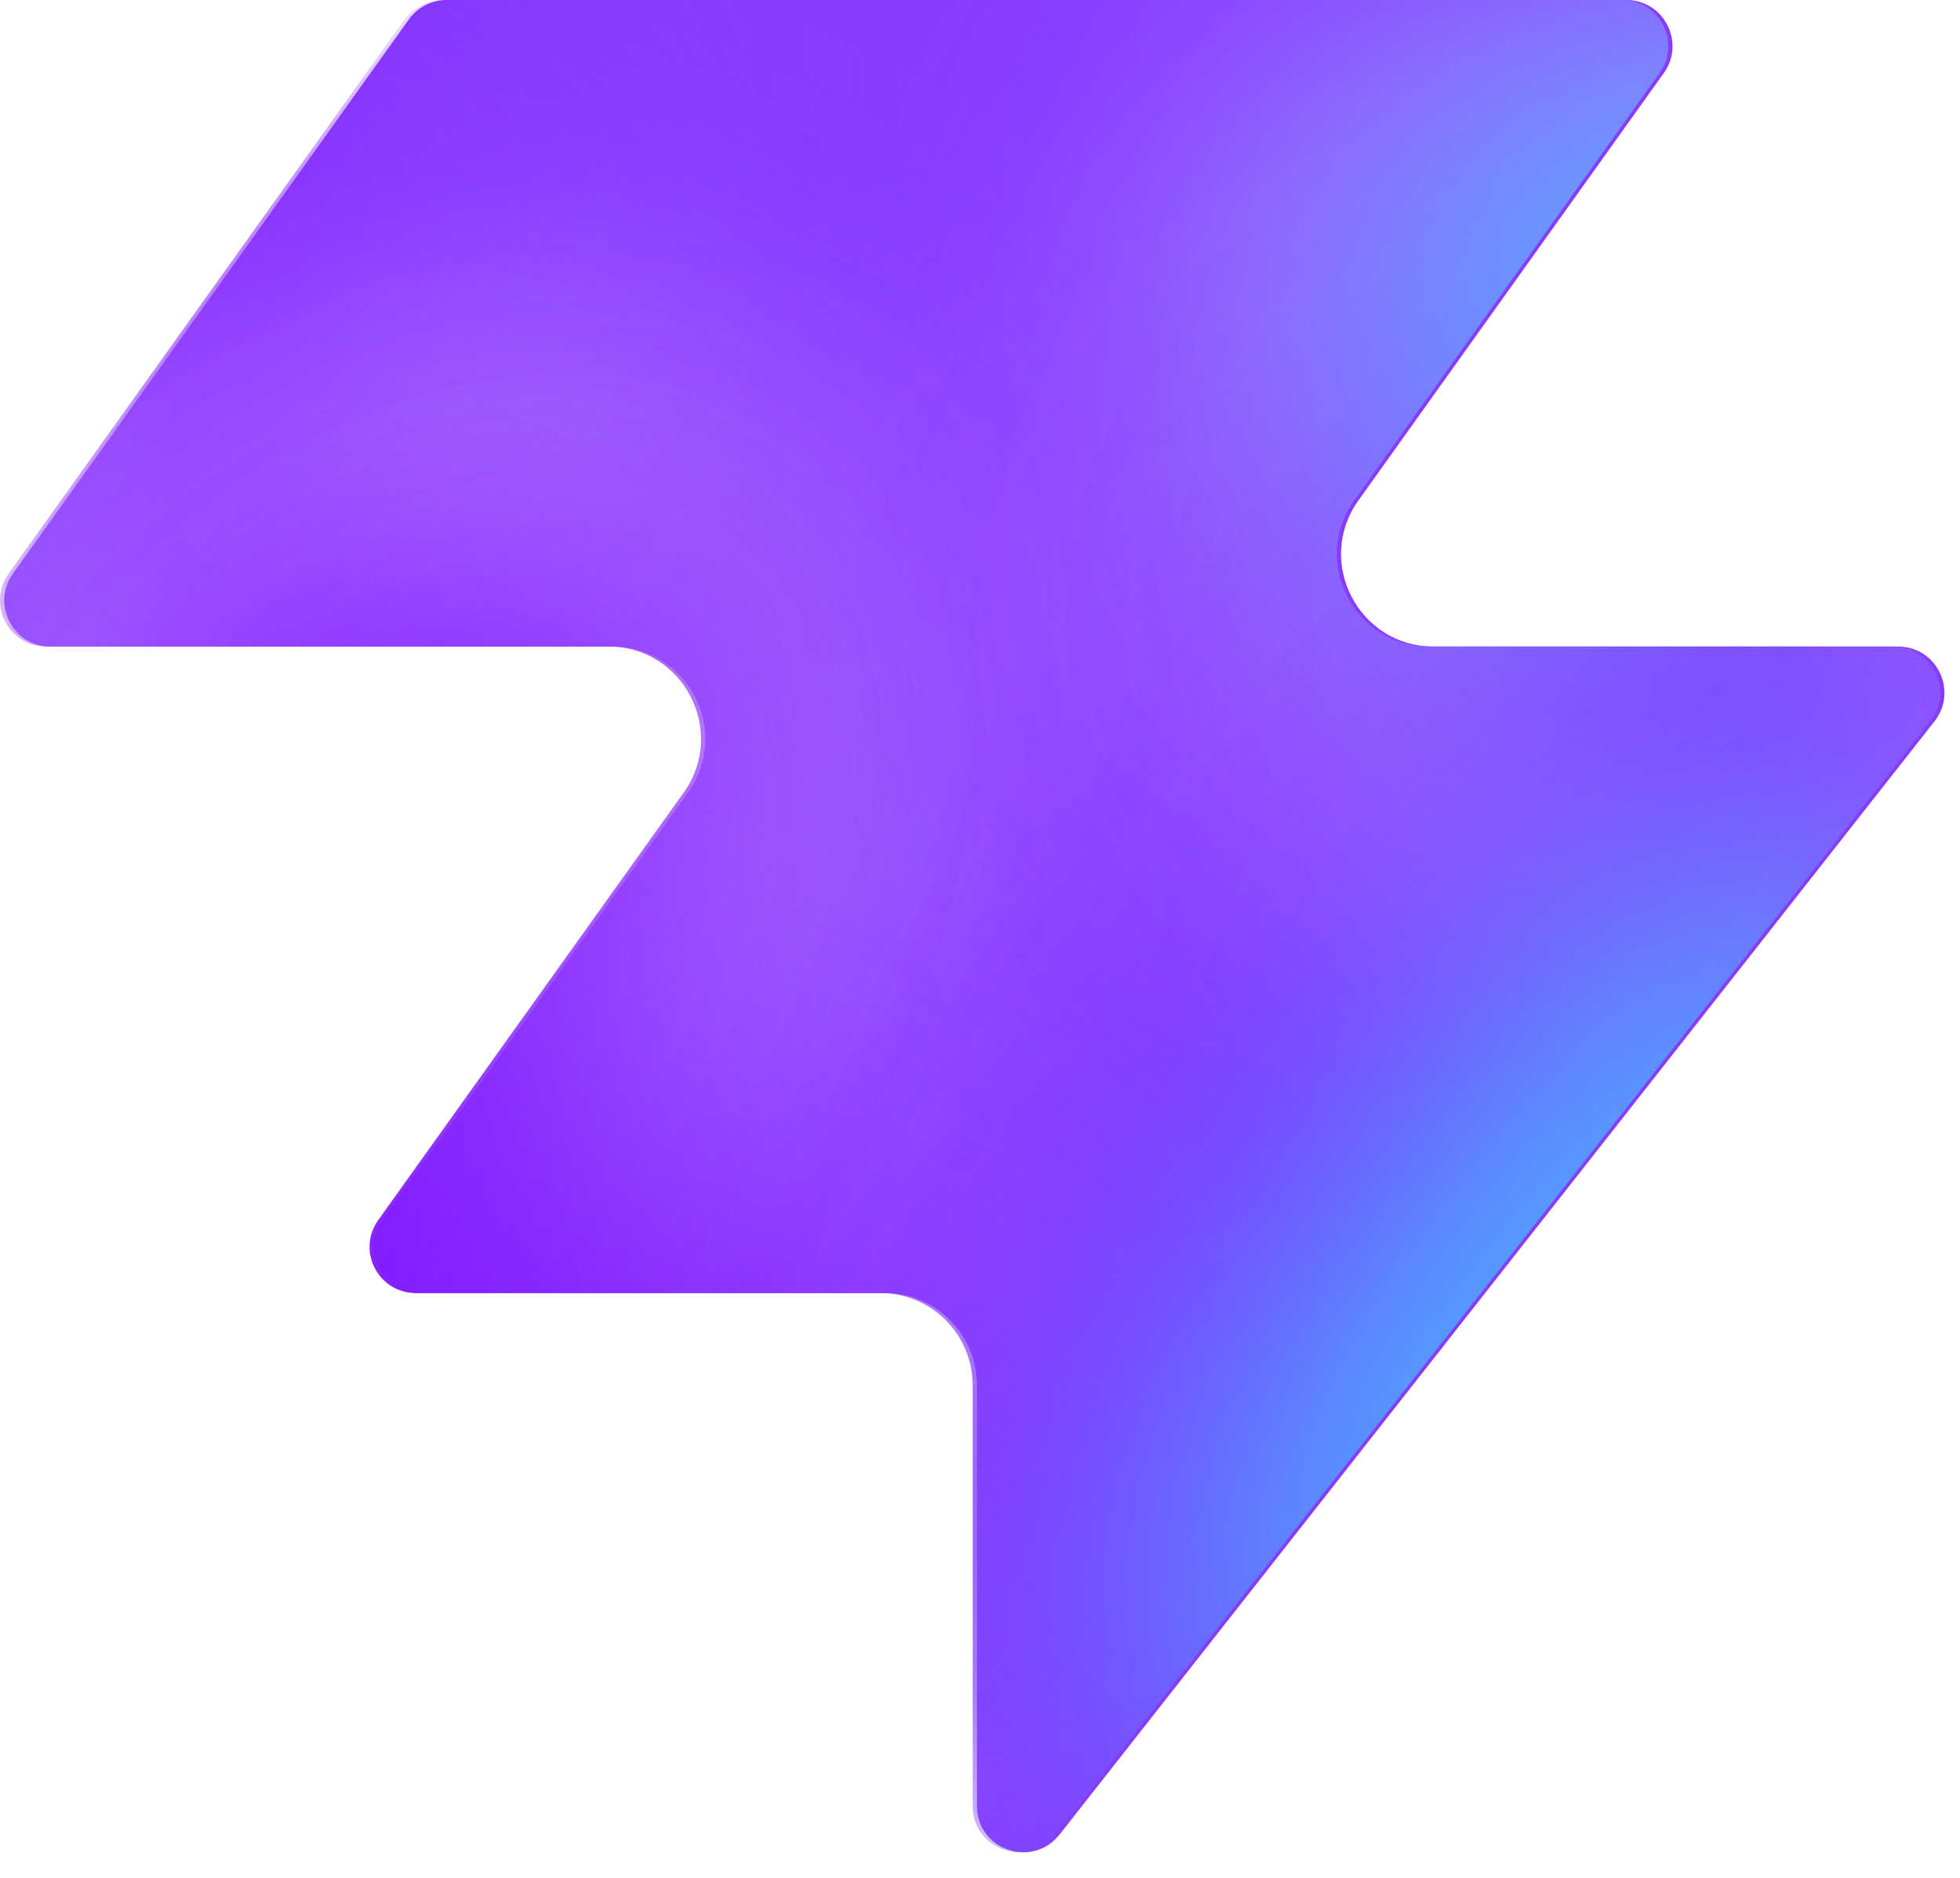
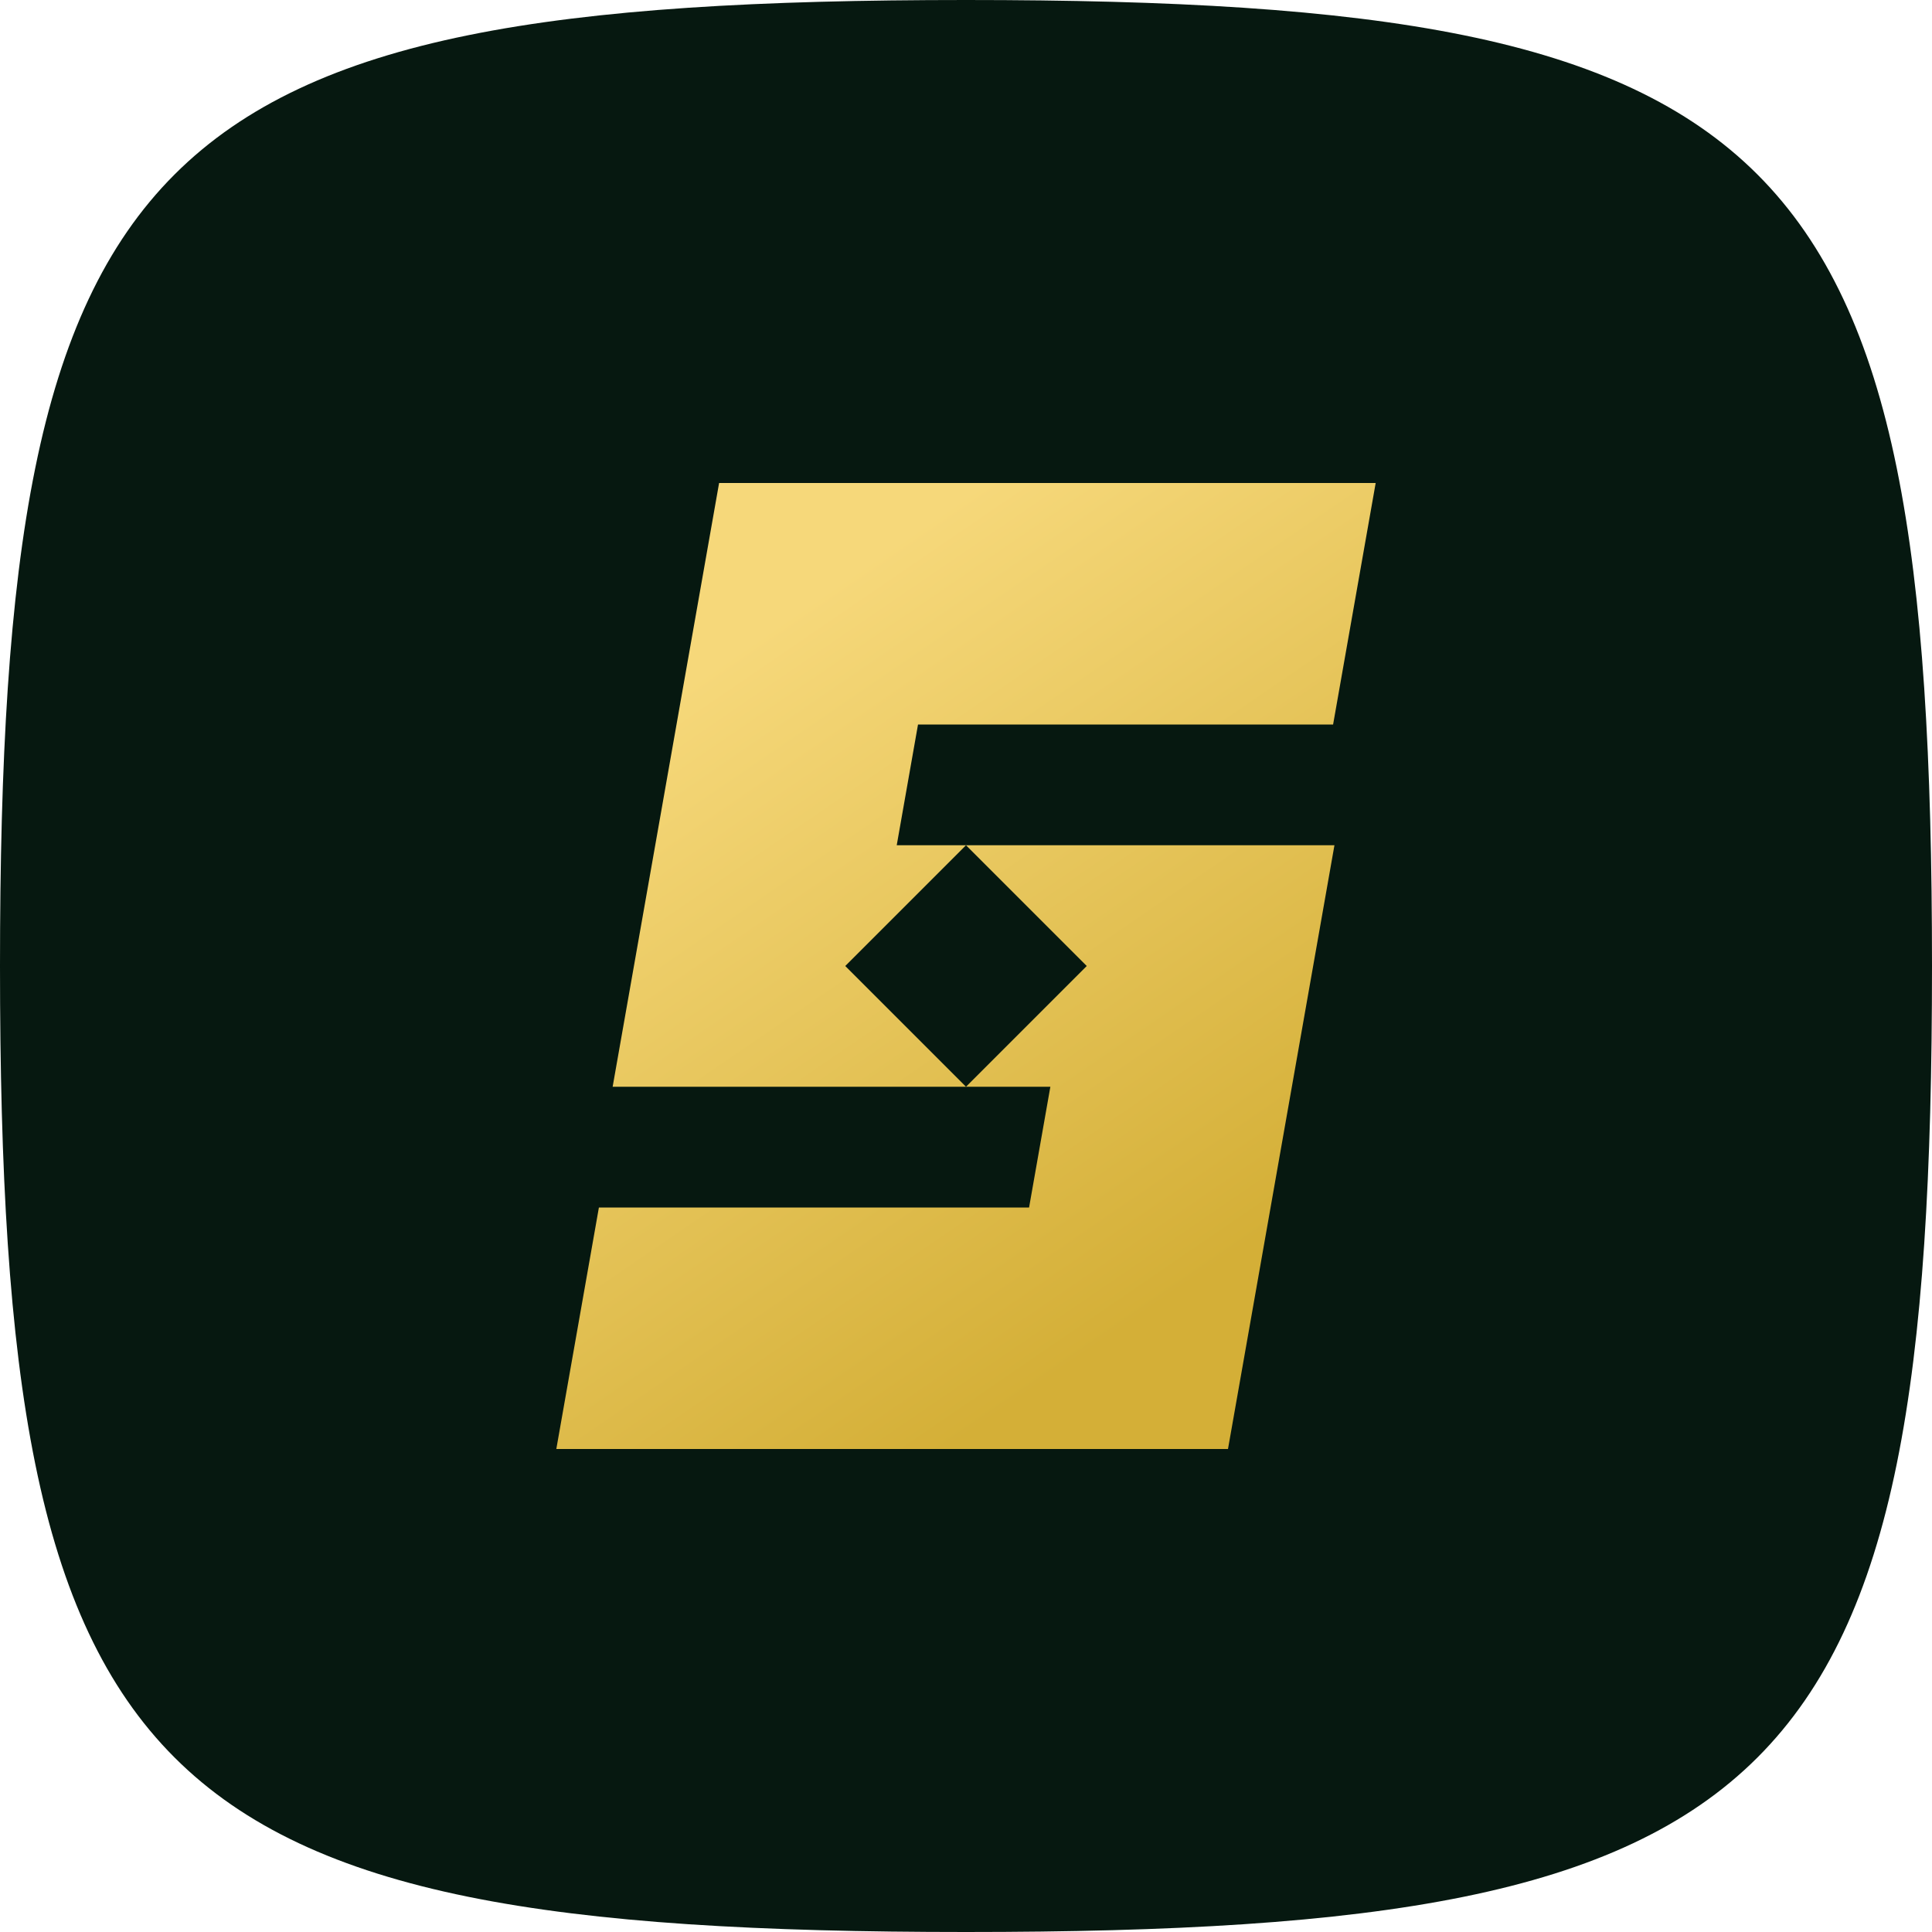
- <svg xmlns="http://www.w3.org/2000/svg" width="48" height="46" fill="none" viewBox="0 0 48 46">
-   <path fill="#863bff" d="M25.946 44.938c-.664.845-2.021.375-2.021-.698V33.937a2.26 2.26 0 0 0-2.262-2.262H10.287c-.92 0-1.456-1.04-.92-1.788l7.48-10.471c1.07-1.497 0-3.578-1.842-3.578H1.237c-.92 0-1.456-1.04-.92-1.788L10.013.474c.214-.297.556-.474.92-.474h28.894c.92 0 1.456 1.04.92 1.788l-7.48 10.471c-1.07 1.498 0 3.579 1.842 3.579h11.377c.943 0 1.473 1.088.89 1.83L25.947 44.94z" style="fill:#863bff;fill:color(display-p3 .525 .23 1);fill-opacity:1" />
-   <mask id="a" width="48" height="46" x="0" y="0" maskUnits="userSpaceOnUse" style="mask-type:alpha">
-     <path fill="#000" d="M25.842 44.938c-.664.844-2.021.375-2.021-.698V33.937a2.26 2.26 0 0 0-2.262-2.262H10.183c-.92 0-1.456-1.04-.92-1.788l7.48-10.471c1.07-1.498 0-3.579-1.842-3.579H1.133c-.92 0-1.456-1.04-.92-1.787L9.91.473c.214-.297.556-.474.92-.474h28.894c.92 0 1.456 1.04.92 1.788l-7.48 10.471c-1.07 1.498 0 3.578 1.842 3.578h11.377c.943 0 1.473 1.088.89 1.832L25.843 44.94z" style="fill:#000;fill-opacity:1" />
-   </mask>
-   <g mask="url(#a)">
-     <g filter="url(#b)">
-       <ellipse cx="5.508" cy="14.704" fill="#ede6ff" rx="5.508" ry="14.704" style="fill:#ede6ff;fill:color(display-p3 .927 .903 1);fill-opacity:1" transform="matrix(.00324 1 1 -.00324 -4.47 31.516)" />
+ <svg xmlns="http://www.w3.org/2000/svg" viewBox="0 0 512 512">
+   <defs>
+     <linearGradient id="g" x1="0.15" y1="0" x2="0.85" y2="1">
+       <stop offset="0" stop-color="#F6D87A" />
+       <stop offset="1" stop-color="#D4AF37" />
+     </linearGradient>
+     <clipPath id="sq">
+       <path d="M0 256C0 38 38 0 256 0S512 38 512 256 474 512 256 512 0 474 0 256Z" />
+     </clipPath>
+   </defs>
+   <g clip-path="url(#sq)">
+     <rect width="512" height="512" fill="#061810" />
+     <g transform="translate(256 256) skewX(-10) translate(-256 -256)">
+       <path d="M342 160H200V256H316V352H170" fill="none" stroke="url(#g)" stroke-width="64" stroke-linejoin="miter" stroke-miterlimit="10" />
    </g>
-     <g filter="url(#c)">
-       <ellipse cx="10.399" cy="29.851" fill="#ede6ff" rx="10.399" ry="29.851" style="fill:#ede6ff;fill:color(display-p3 .927 .903 1);fill-opacity:1" transform="matrix(.00324 1 1 -.00324 -39.328 7.883)" />
-     </g>
-     <g filter="url(#d)">
-       <ellipse cx="5.508" cy="30.487" fill="#7e14ff" rx="5.508" ry="30.487" style="fill:#7e14ff;fill:color(display-p3 .492 .077 1);fill-opacity:1" transform="rotate(89.814 -25.913 -14.639)scale(1 -1)" />
-     </g>
-     <g filter="url(#e)">
-       <ellipse cx="5.508" cy="30.599" fill="#7e14ff" rx="5.508" ry="30.599" style="fill:#7e14ff;fill:color(display-p3 .492 .077 1);fill-opacity:1" transform="rotate(89.814 -32.644 -3.334)scale(1 -1)" />
-     </g>
-     <g filter="url(#f)">
-       <ellipse cx="5.508" cy="30.599" fill="#7e14ff" rx="5.508" ry="30.599" style="fill:#7e14ff;fill:color(display-p3 .492 .077 1);fill-opacity:1" transform="matrix(.00324 1 1 -.00324 -34.34 30.47)" />
-     </g>
-     <g filter="url(#g)">
-       <ellipse cx="14.072" cy="22.078" fill="#ede6ff" rx="14.072" ry="22.078" style="fill:#ede6ff;fill:color(display-p3 .927 .903 1);fill-opacity:1" transform="rotate(93.35 24.506 48.493)scale(-1 1)" />
-     </g>
-     <g filter="url(#h)">
-       <ellipse cx="3.47" cy="21.501" fill="#7e14ff" rx="3.47" ry="21.501" style="fill:#7e14ff;fill:color(display-p3 .492 .077 1);fill-opacity:1" transform="rotate(89.009 28.708 47.59)scale(-1 1)" />
-     </g>
-     <g filter="url(#i)">
-       <ellipse cx="3.47" cy="21.501" fill="#7e14ff" rx="3.47" ry="21.501" style="fill:#7e14ff;fill:color(display-p3 .492 .077 1);fill-opacity:1" transform="rotate(89.009 28.708 47.59)scale(-1 1)" />
-     </g>
-     <g filter="url(#j)">
-       <ellipse cx=".387" cy="8.972" fill="#7e14ff" rx="4.407" ry="29.108" style="fill:#7e14ff;fill:color(display-p3 .492 .077 1);fill-opacity:1" transform="rotate(39.51 .387 8.972)" />
-     </g>
-     <g filter="url(#k)">
-       <ellipse cx="47.523" cy="-6.092" fill="#7e14ff" rx="4.407" ry="29.108" style="fill:#7e14ff;fill:color(display-p3 .492 .077 1);fill-opacity:1" transform="rotate(37.892 47.523 -6.092)" />
-     </g>
-     <g filter="url(#l)">
-       <ellipse cx="41.412" cy="6.333" fill="#47bfff" rx="5.971" ry="9.665" style="fill:#47bfff;fill:color(display-p3 .28 .748 1);fill-opacity:1" transform="rotate(37.892 41.412 6.333)" />
-     </g>
-     <g filter="url(#m)">
-       <ellipse cx="-1.879" cy="38.332" fill="#7e14ff" rx="4.407" ry="29.108" style="fill:#7e14ff;fill:color(display-p3 .492 .077 1);fill-opacity:1" transform="rotate(37.892 -1.88 38.332)" />
-     </g>
-     <g filter="url(#n)">
-       <ellipse cx="-1.879" cy="38.332" fill="#7e14ff" rx="4.407" ry="29.108" style="fill:#7e14ff;fill:color(display-p3 .492 .077 1);fill-opacity:1" transform="rotate(37.892 -1.88 38.332)" />
-     </g>
-     <g filter="url(#o)">
-       <ellipse cx="35.651" cy="29.907" fill="#7e14ff" rx="4.407" ry="29.108" style="fill:#7e14ff;fill:color(display-p3 .492 .077 1);fill-opacity:1" transform="rotate(37.892 35.651 29.907)" />
-     </g>
-     <g filter="url(#p)">
-       <ellipse cx="38.418" cy="32.4" fill="#47bfff" rx="5.971" ry="15.297" style="fill:#47bfff;fill:color(display-p3 .28 .748 1);fill-opacity:1" transform="rotate(37.892 38.418 32.4)" />
-     </g>
+     <path d="M256 224L288 256 256 288 224 256Z" fill="#061810" />
  </g>
-   <defs>
-     <filter id="b" width="60.045" height="41.654" x="-19.77" y="16.149" color-interpolation-filters="sRGB" filterUnits="userSpaceOnUse">
-       <feFlood flood-opacity="0" result="BackgroundImageFix" />
-       <feBlend in="SourceGraphic" in2="BackgroundImageFix" result="shape" />
-       <feGaussianBlur result="effect1_foregroundBlur_2002_17158" stdDeviation="7.659" />
-     </filter>
-     <filter id="c" width="90.34" height="51.437" x="-54.613" y="-7.533" color-interpolation-filters="sRGB" filterUnits="userSpaceOnUse">
-       <feFlood flood-opacity="0" result="BackgroundImageFix" />
-       <feBlend in="SourceGraphic" in2="BackgroundImageFix" result="shape" />
-       <feGaussianBlur result="effect1_foregroundBlur_2002_17158" stdDeviation="7.659" />
-     </filter>
-     <filter id="d" width="79.355" height="29.4" x="-49.64" y="2.03" color-interpolation-filters="sRGB" filterUnits="userSpaceOnUse">
-       <feFlood flood-opacity="0" result="BackgroundImageFix" />
-       <feBlend in="SourceGraphic" in2="BackgroundImageFix" result="shape" />
-       <feGaussianBlur result="effect1_foregroundBlur_2002_17158" stdDeviation="4.596" />
-     </filter>
-     <filter id="e" width="79.579" height="29.4" x="-45.045" y="20.029" color-interpolation-filters="sRGB" filterUnits="userSpaceOnUse">
-       <feFlood flood-opacity="0" result="BackgroundImageFix" />
-       <feBlend in="SourceGraphic" in2="BackgroundImageFix" result="shape" />
-       <feGaussianBlur result="effect1_foregroundBlur_2002_17158" stdDeviation="4.596" />
-     </filter>
-     <filter id="f" width="79.579" height="29.4" x="-43.513" y="21.178" color-interpolation-filters="sRGB" filterUnits="userSpaceOnUse">
-       <feFlood flood-opacity="0" result="BackgroundImageFix" />
-       <feBlend in="SourceGraphic" in2="BackgroundImageFix" result="shape" />
-       <feGaussianBlur result="effect1_foregroundBlur_2002_17158" stdDeviation="4.596" />
-     </filter>
-     <filter id="g" width="74.749" height="58.852" x="15.756" y="-17.901" color-interpolation-filters="sRGB" filterUnits="userSpaceOnUse">
-       <feFlood flood-opacity="0" result="BackgroundImageFix" />
-       <feBlend in="SourceGraphic" in2="BackgroundImageFix" result="shape" />
-       <feGaussianBlur result="effect1_foregroundBlur_2002_17158" stdDeviation="7.659" />
-     </filter>
-     <filter id="h" width="61.377" height="25.362" x="23.548" y="2.284" color-interpolation-filters="sRGB" filterUnits="userSpaceOnUse">
-       <feFlood flood-opacity="0" result="BackgroundImageFix" />
-       <feBlend in="SourceGraphic" in2="BackgroundImageFix" result="shape" />
-       <feGaussianBlur result="effect1_foregroundBlur_2002_17158" stdDeviation="4.596" />
-     </filter>
-     <filter id="i" width="61.377" height="25.362" x="23.548" y="2.284" color-interpolation-filters="sRGB" filterUnits="userSpaceOnUse">
-       <feFlood flood-opacity="0" result="BackgroundImageFix" />
-       <feBlend in="SourceGraphic" in2="BackgroundImageFix" result="shape" />
-       <feGaussianBlur result="effect1_foregroundBlur_2002_17158" stdDeviation="4.596" />
-     </filter>
-     <filter id="j" width="56.045" height="63.649" x="-27.636" y="-22.853" color-interpolation-filters="sRGB" filterUnits="userSpaceOnUse">
-       <feFlood flood-opacity="0" result="BackgroundImageFix" />
-       <feBlend in="SourceGraphic" in2="BackgroundImageFix" result="shape" />
-       <feGaussianBlur result="effect1_foregroundBlur_2002_17158" stdDeviation="4.596" />
-     </filter>
-     <filter id="k" width="54.814" height="64.646" x="20.116" y="-38.415" color-interpolation-filters="sRGB" filterUnits="userSpaceOnUse">
-       <feFlood flood-opacity="0" result="BackgroundImageFix" />
-       <feBlend in="SourceGraphic" in2="BackgroundImageFix" result="shape" />
-       <feGaussianBlur result="effect1_foregroundBlur_2002_17158" stdDeviation="4.596" />
-     </filter>
-     <filter id="l" width="33.541" height="35.313" x="24.641" y="-11.323" color-interpolation-filters="sRGB" filterUnits="userSpaceOnUse">
-       <feFlood flood-opacity="0" result="BackgroundImageFix" />
-       <feBlend in="SourceGraphic" in2="BackgroundImageFix" result="shape" />
-       <feGaussianBlur result="effect1_foregroundBlur_2002_17158" stdDeviation="4.596" />
-     </filter>
-     <filter id="m" width="54.814" height="64.646" x="-29.286" y="6.009" color-interpolation-filters="sRGB" filterUnits="userSpaceOnUse">
-       <feFlood flood-opacity="0" result="BackgroundImageFix" />
-       <feBlend in="SourceGraphic" in2="BackgroundImageFix" result="shape" />
-       <feGaussianBlur result="effect1_foregroundBlur_2002_17158" stdDeviation="4.596" />
-     </filter>
-     <filter id="n" width="54.814" height="64.646" x="-29.286" y="6.009" color-interpolation-filters="sRGB" filterUnits="userSpaceOnUse">
-       <feFlood flood-opacity="0" result="BackgroundImageFix" />
-       <feBlend in="SourceGraphic" in2="BackgroundImageFix" result="shape" />
-       <feGaussianBlur result="effect1_foregroundBlur_2002_17158" stdDeviation="4.596" />
-     </filter>
-     <filter id="o" width="54.814" height="64.646" x="8.244" y="-2.416" color-interpolation-filters="sRGB" filterUnits="userSpaceOnUse">
-       <feFlood flood-opacity="0" result="BackgroundImageFix" />
-       <feBlend in="SourceGraphic" in2="BackgroundImageFix" result="shape" />
-       <feGaussianBlur result="effect1_foregroundBlur_2002_17158" stdDeviation="4.596" />
-     </filter>
-     <filter id="p" width="39.409" height="43.623" x="18.713" y="10.588" color-interpolation-filters="sRGB" filterUnits="userSpaceOnUse">
-       <feFlood flood-opacity="0" result="BackgroundImageFix" />
-       <feBlend in="SourceGraphic" in2="BackgroundImageFix" result="shape" />
-       <feGaussianBlur result="effect1_foregroundBlur_2002_17158" stdDeviation="4.596" />
-     </filter>
-   </defs>
</svg>
